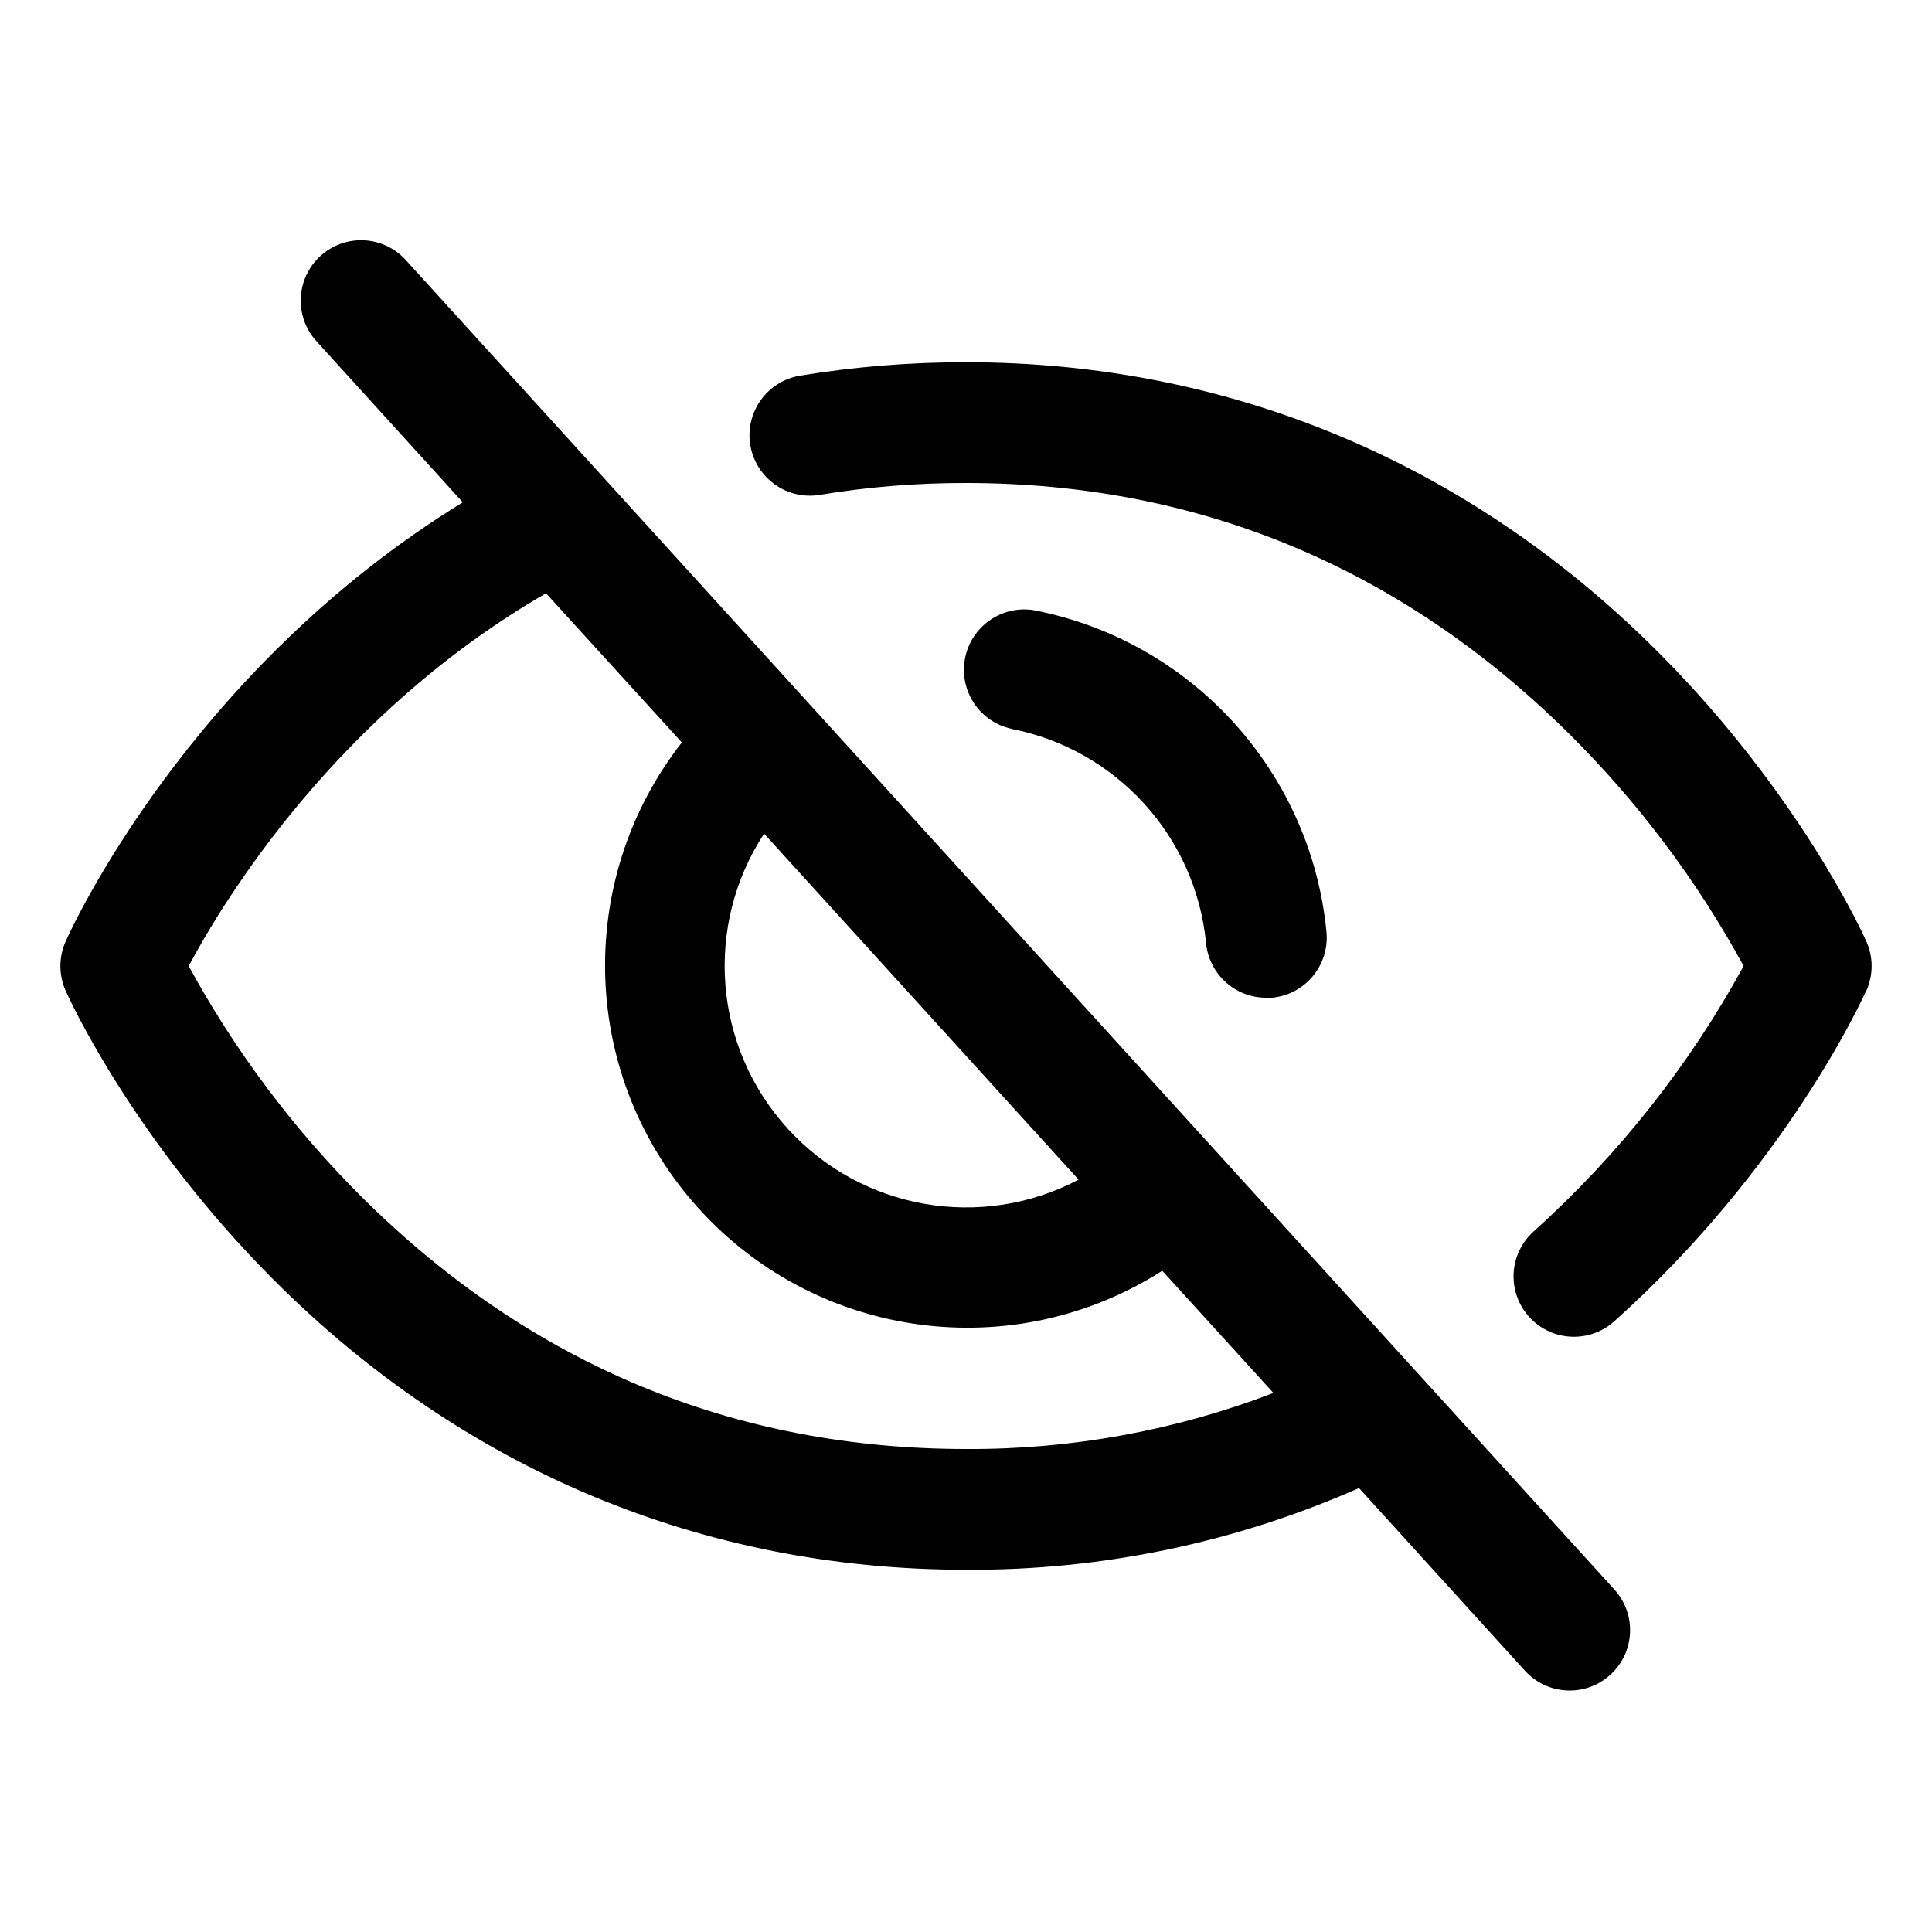
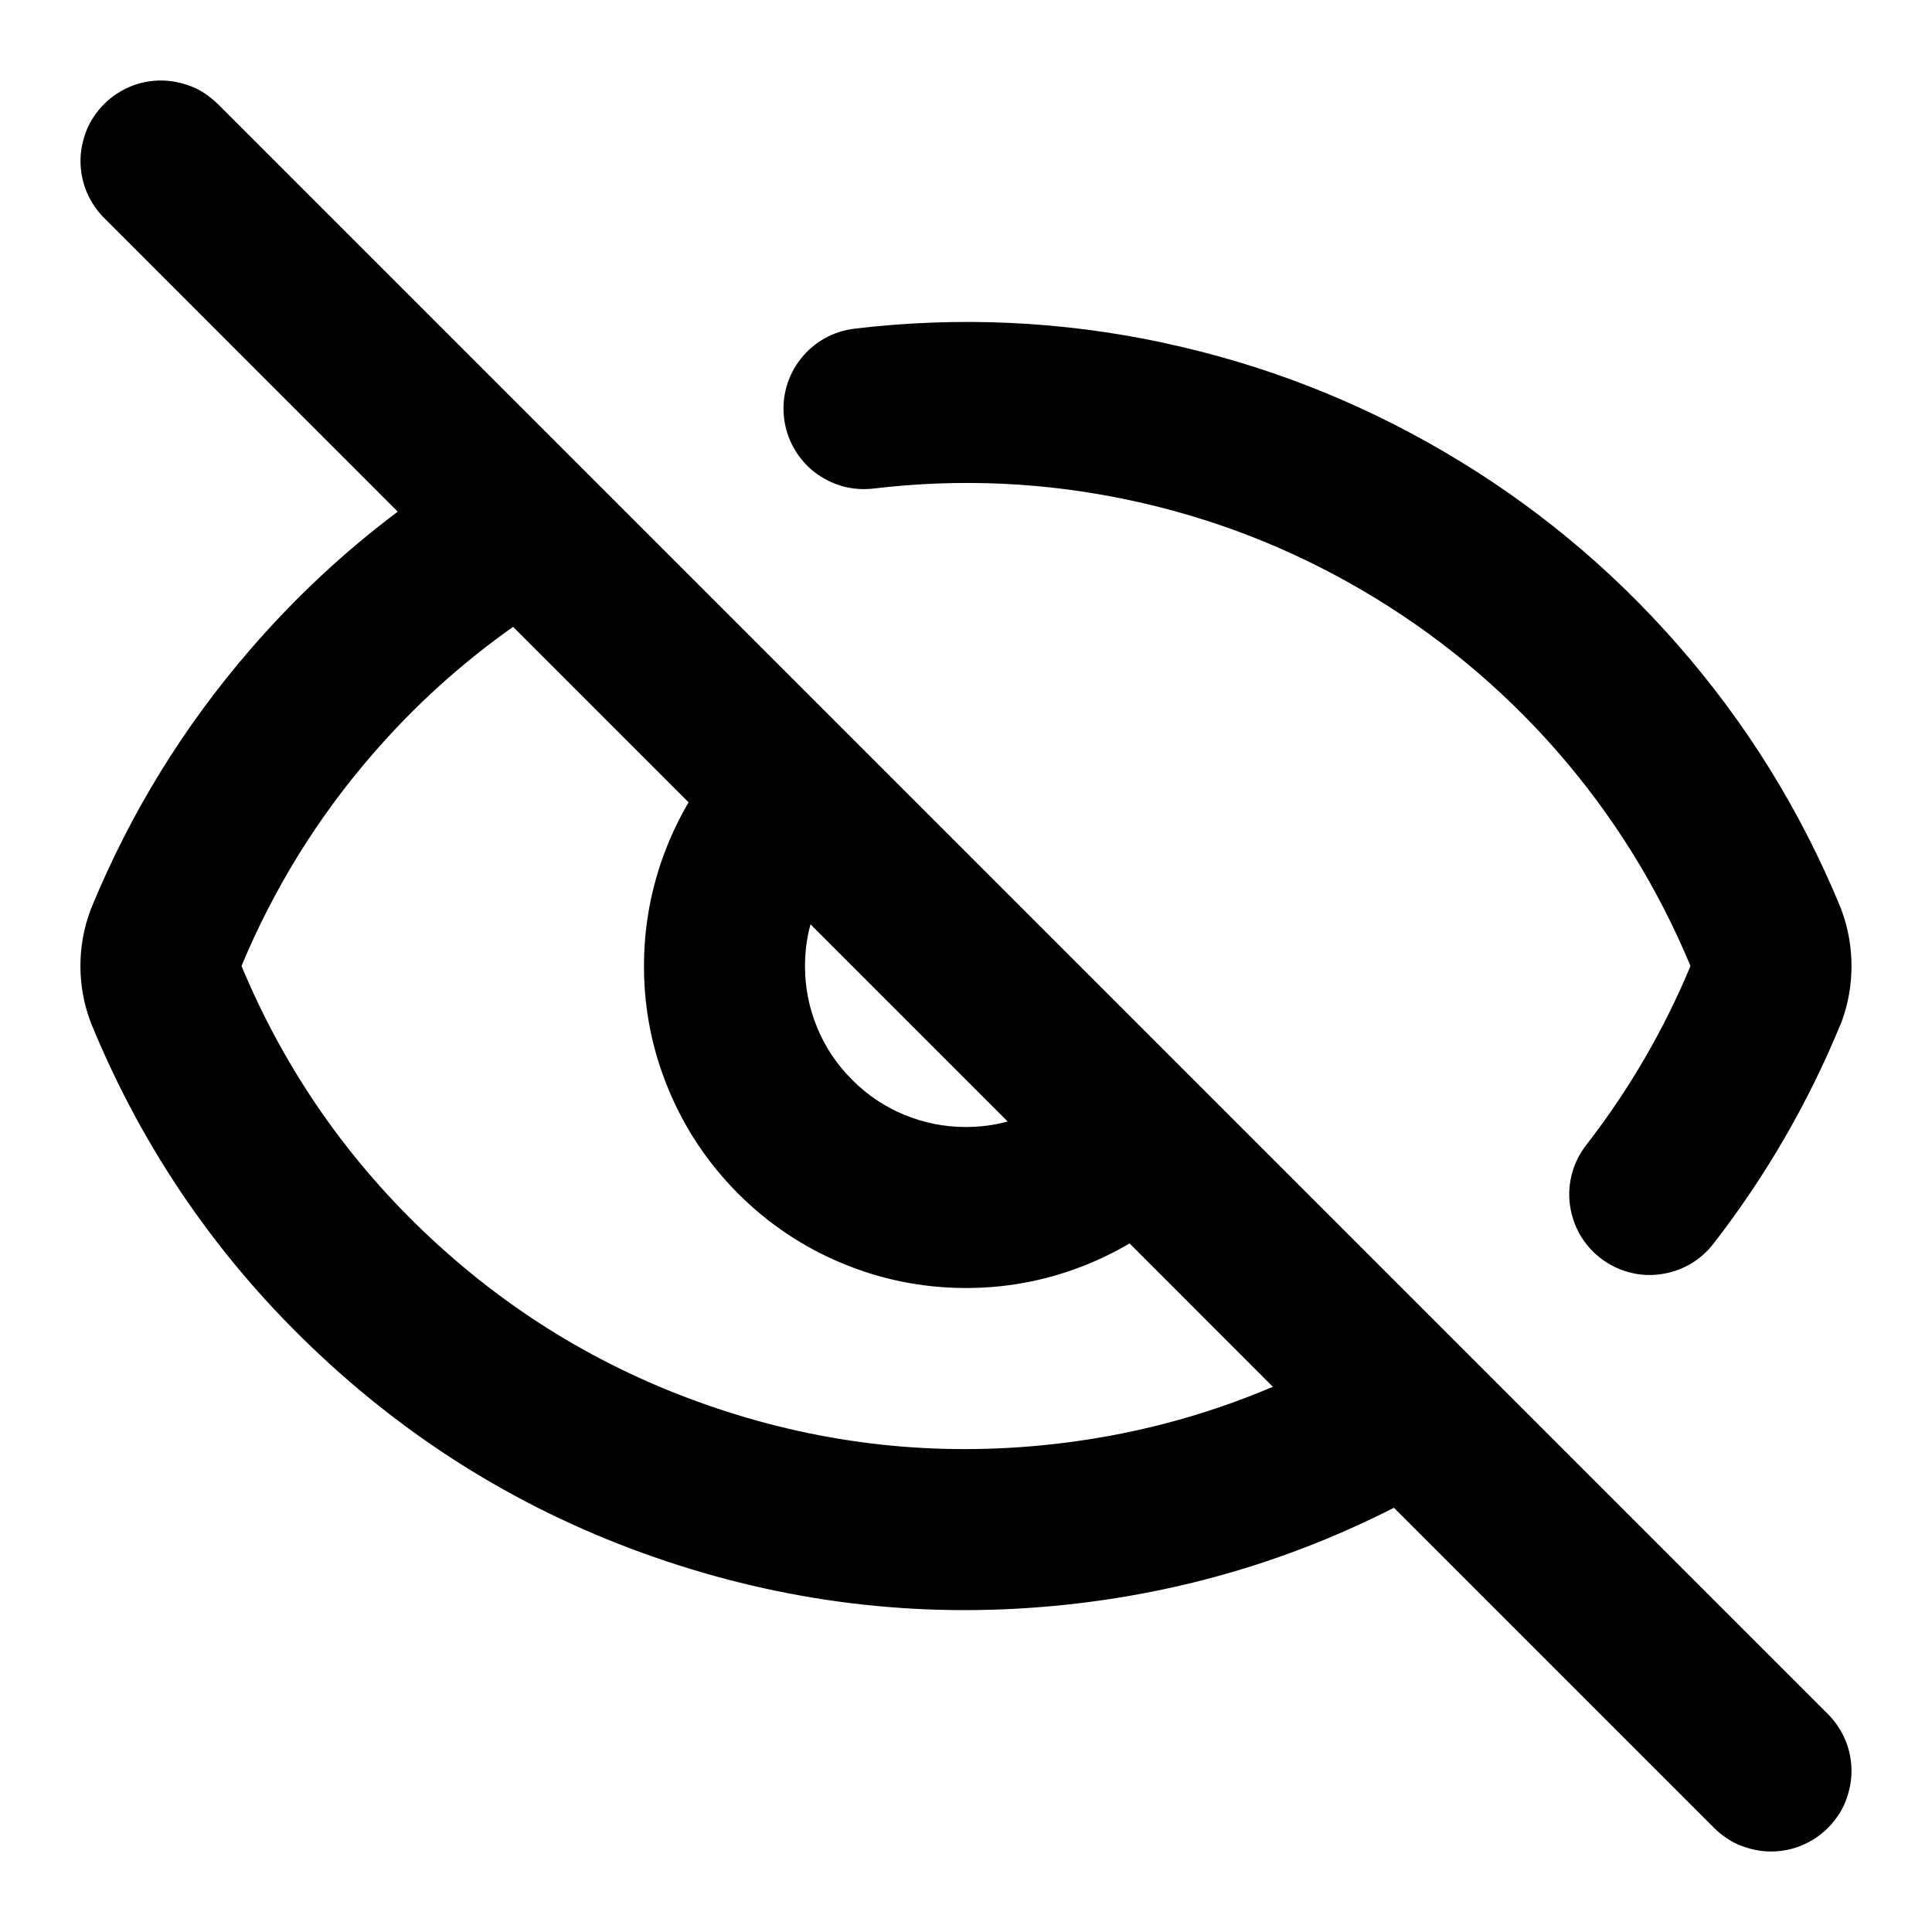
<svg xmlns="http://www.w3.org/2000/svg" fill="currentColor" fill-rule="evenodd" viewBox="0 0 24 24">
-   <path d="M5.055 3.246a.75.75 0 1 0-1.11 1.008L5.749 6.24C2.344 8.33.879 11.55.815 11.696a.75.75 0 0 0 0 .61c.032.074.827 1.834 2.592 3.6C5.759 18.256 8.73 19.5 12 19.5a11.9 11.9 0 0 0 4.882-1.015l2.062 2.27a.75.75 0 1 0 1.11-1.01Zm4.437 7.11 3.907 4.298a3 3 0 0 1-3.907-4.298ZM12 18c-2.886 0-5.407-1.05-7.493-3.117A12.5 12.5 0 0 1 2.344 12c.44-.824 1.843-3.13 4.439-4.63L8.47 9.223a4.5 4.5 0 0 0 5.968 6.563l1.381 1.518A10.5 10.5 0 0 1 12 18Zm.563-8.947a.75.75 0 0 1 .28-1.473 4.515 4.515 0 0 1 3.635 3.997.75.75 0 0 1-.676.817h-.07a.75.75 0 0 1-.75-.68 3.01 3.01 0 0 0-2.42-2.66Zm10.62 3.253c-.04.088-.99 2.19-3.128 4.106a.75.75 0 1 1-1-1.118A12.5 12.5 0 0 0 21.66 12a12.5 12.5 0 0 0-2.168-2.885C17.407 7.05 14.886 6 12 6a11 11 0 0 0-1.815.147.75.75 0 1 1-.248-1.48A12.6 12.6 0 0 1 12 4.5c3.27 0 6.24 1.243 8.593 3.595 1.765 1.766 2.56 3.527 2.592 3.601a.75.75 0 0 1 0 .61Z" />
+   <path d="m2.707 1.293 20 20q.07.07.124.151.055.082.093.173t.057.188T23 22t-.02.195-.056.188-.093.173q-.054.081-.124.151t-.151.124q-.082.055-.173.093t-.188.057T22 23t-.195-.02-.188-.056-.173-.093q-.081-.054-.151-.124l-3.977-3.977q-1.912.974-4.07 1.204-2.544.27-4.97-.54T3.983 16.84q-1.87-1.745-2.844-4.11l-.013-.033Q.999 12.359.999 12q0-.36.126-.696l.013-.033q.726-1.763 1.973-3.205.829-.959 1.83-1.71L1.293 2.707q-.07-.07-.124-.151-.055-.082-.093-.173t-.057-.188T1 2t.02-.195.056-.188.093-.173q.054-.081.124-.151t.151-.124q.082-.055.173-.093t.188-.057T2 1t.195.02.188.056.173.093.151.124Zm11.747 2.965q-1.902-.406-3.84-.175-.197.024-.37.12-.174.098-.297.255-.123.156-.177.347-.054.192-.03.39.012.097.042.19.03.094.079.18.048.086.112.161t.141.136q.078.06.166.105t.182.072.193.034.196-.004q1.608-.192 3.185.145 1.54.328 2.9 1.127t2.398 1.981Q20.384 10.522 21 12q-.5 1.199-1.296 2.225-.122.157-.175.349t-.027.39.123.37q.099.172.256.294t.349.175.39.027.37-.123q.172-.099.294-.256.973-1.254 1.578-2.722l.014-.033Q23 12.359 23 12q0-.36-.125-.696l-.012-.033q-.744-1.804-2.026-3.266-1.25-1.427-2.889-2.388-1.64-.962-3.494-1.358Zm-.421 11.189 1.779 1.78q-1.322.563-2.779.718-2.11.225-4.122-.448-2.013-.672-3.564-2.12Q3.809 13.94 3 12q.601-1.443 1.624-2.626.782-.904 1.75-1.587l2.18 2.18q-.162.275-.28.576-.28.718-.274 1.492t.3 1.487q.303.738.871 1.307.569.568 1.307.871.713.293 1.487.3t1.492-.274q.301-.118.575-.28ZM10 12.017q-.002-.275.068-.535l2.45 2.45q-.26.07-.536.068-.387-.003-.744-.15-.368-.15-.652-.436-.285-.284-.436-.652-.147-.357-.15-.745Z" />
</svg>
